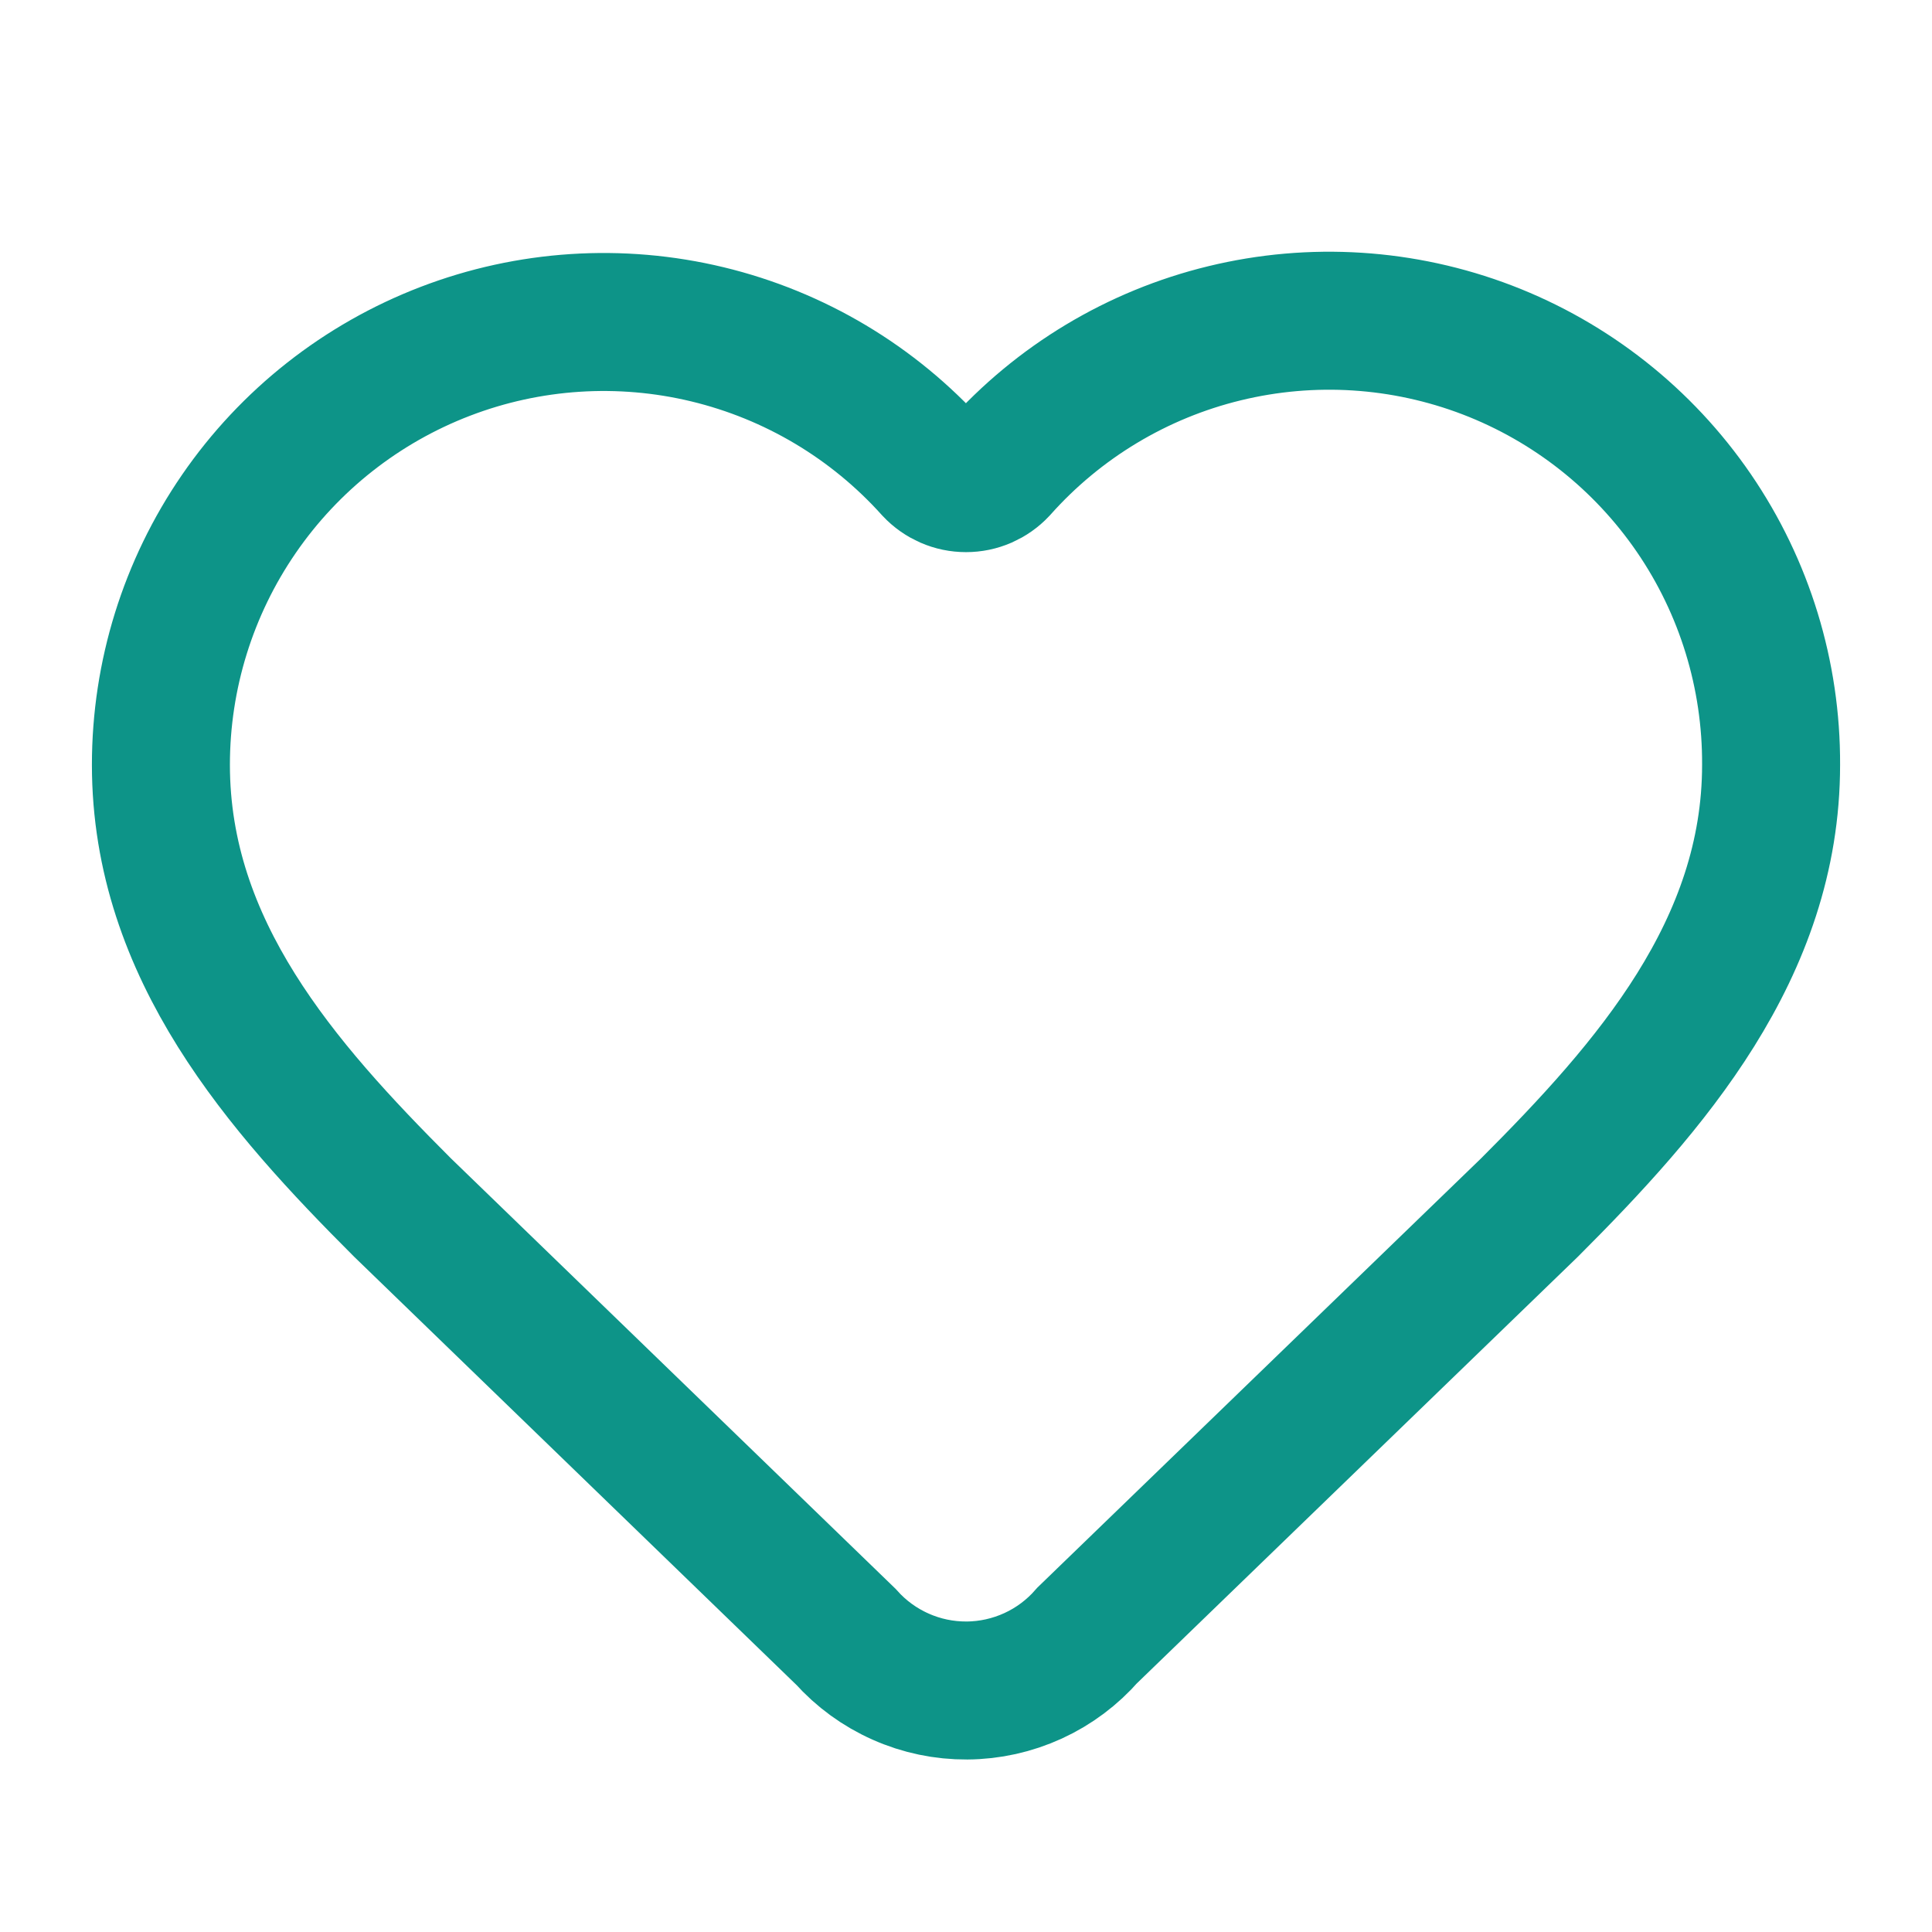
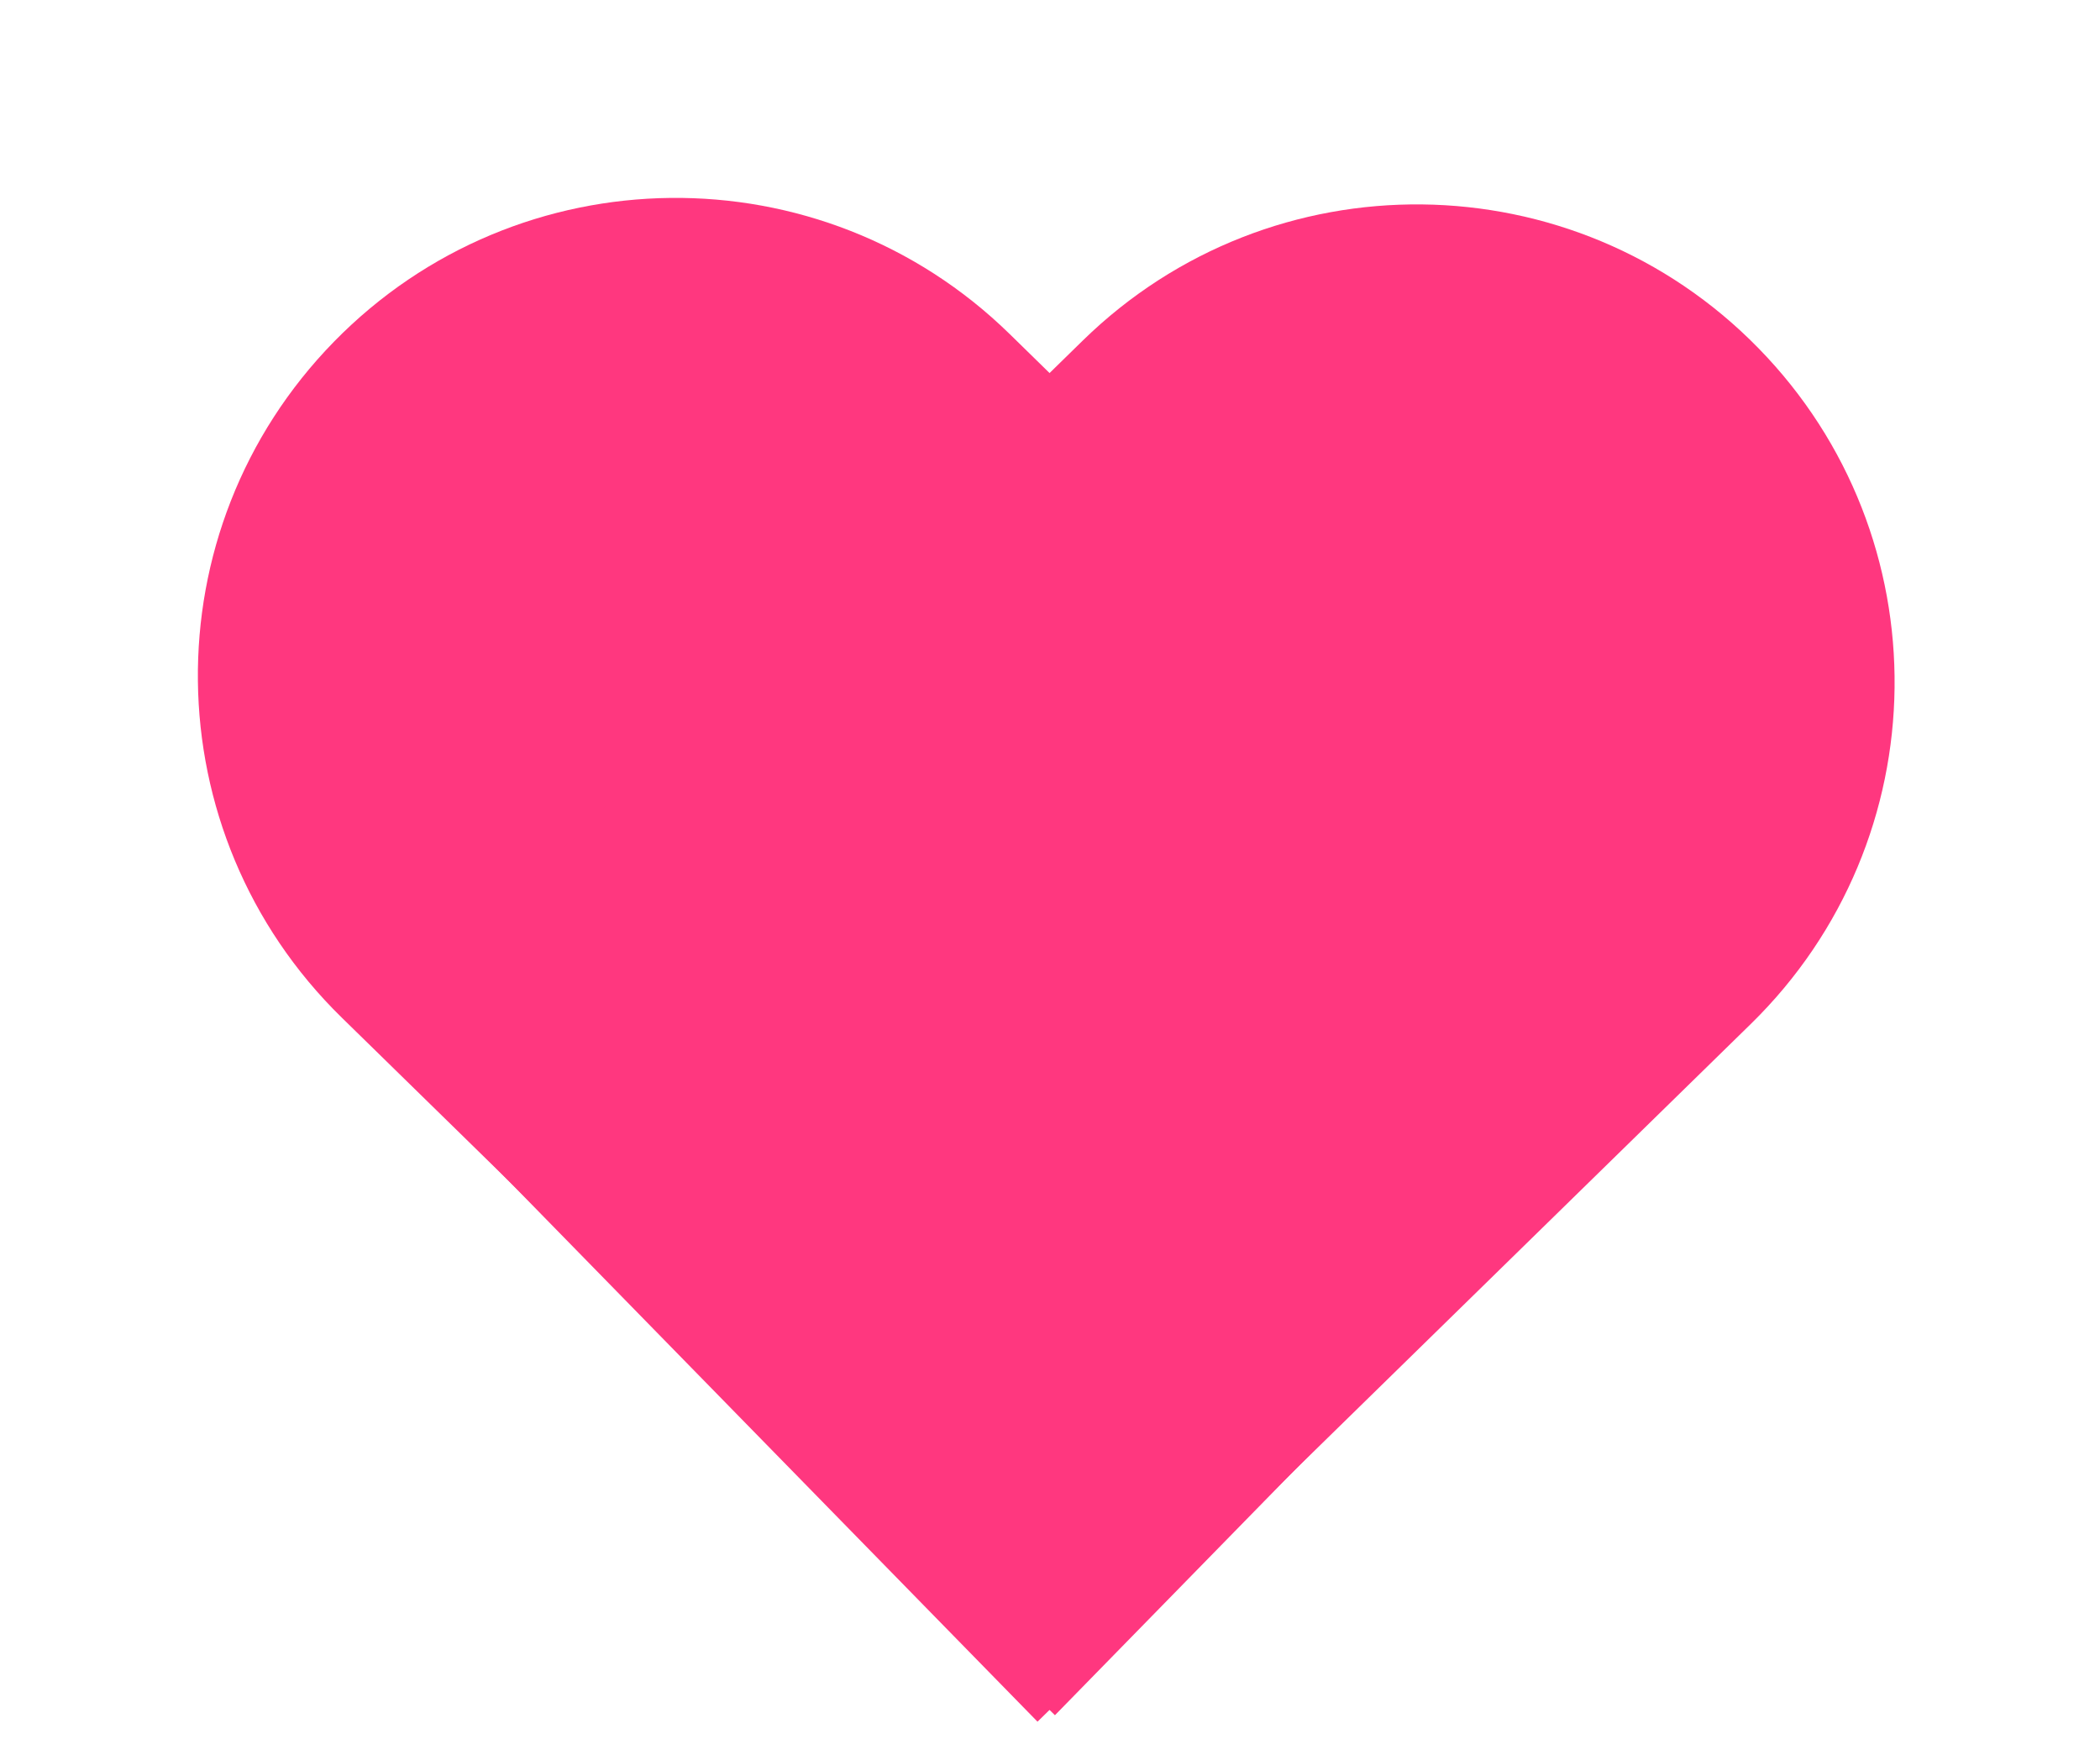
- <svg xmlns="http://www.w3.org/2000/svg" preserveAspectRatio="none" overflow="visible" style="display: block;" width="28" height="28" viewBox="0 0 28 28" fill="none">
-   <g id="heart">
-     <path id="Vector" d="M3.462 7.448C2.726 8.518 2.332 9.785 2.332 11.084C2.332 13.767 4.083 15.75 5.833 17.5L12.259 23.721C12.48 23.968 12.75 24.165 13.053 24.299C13.355 24.434 13.683 24.502 14.014 24.5C14.345 24.498 14.672 24.425 14.973 24.287C15.274 24.149 15.542 23.948 15.759 23.699L22.167 17.5C23.917 15.75 25.668 13.755 25.668 11.084C25.674 9.782 25.284 8.51 24.549 7.436C23.814 6.363 22.77 5.538 21.555 5.072C20.34 4.607 19.012 4.522 17.747 4.83C16.483 5.137 15.342 5.823 14.477 6.795C14.416 6.86 14.342 6.912 14.26 6.948C14.178 6.984 14.089 7.002 14 7.002C13.911 7.002 13.822 6.984 13.74 6.948C13.658 6.912 13.584 6.86 13.523 6.795C12.655 5.829 11.515 5.149 10.252 4.845C8.99 4.541 7.665 4.627 6.453 5.092C5.241 5.557 4.198 6.378 3.462 7.448Z" stroke="#0D9488" stroke-width="2" stroke-linecap="round" />
-   </g>
+ <svg xmlns="http://www.w3.org/2000/svg" width="37" height="31" viewBox="0 0 37 31" fill="none">
+   <path d="M5.886 6.018C9.137 2.695 14.467 2.635 17.791 5.886L30.36 18.18L18.587 30.217L6.018 17.924C2.695 14.672 2.635 9.342 5.886 6.018V6.018Z" fill="#FF377F" />
+   <path d="M30.981 6.133C27.73 2.809 22.4 2.75 19.076 6.001L6.507 18.294L18.28 30.331L30.849 18.038C34.173 14.787 34.232 9.457 30.981 6.133V6.133Z" fill="#FF377F" />
</svg>
